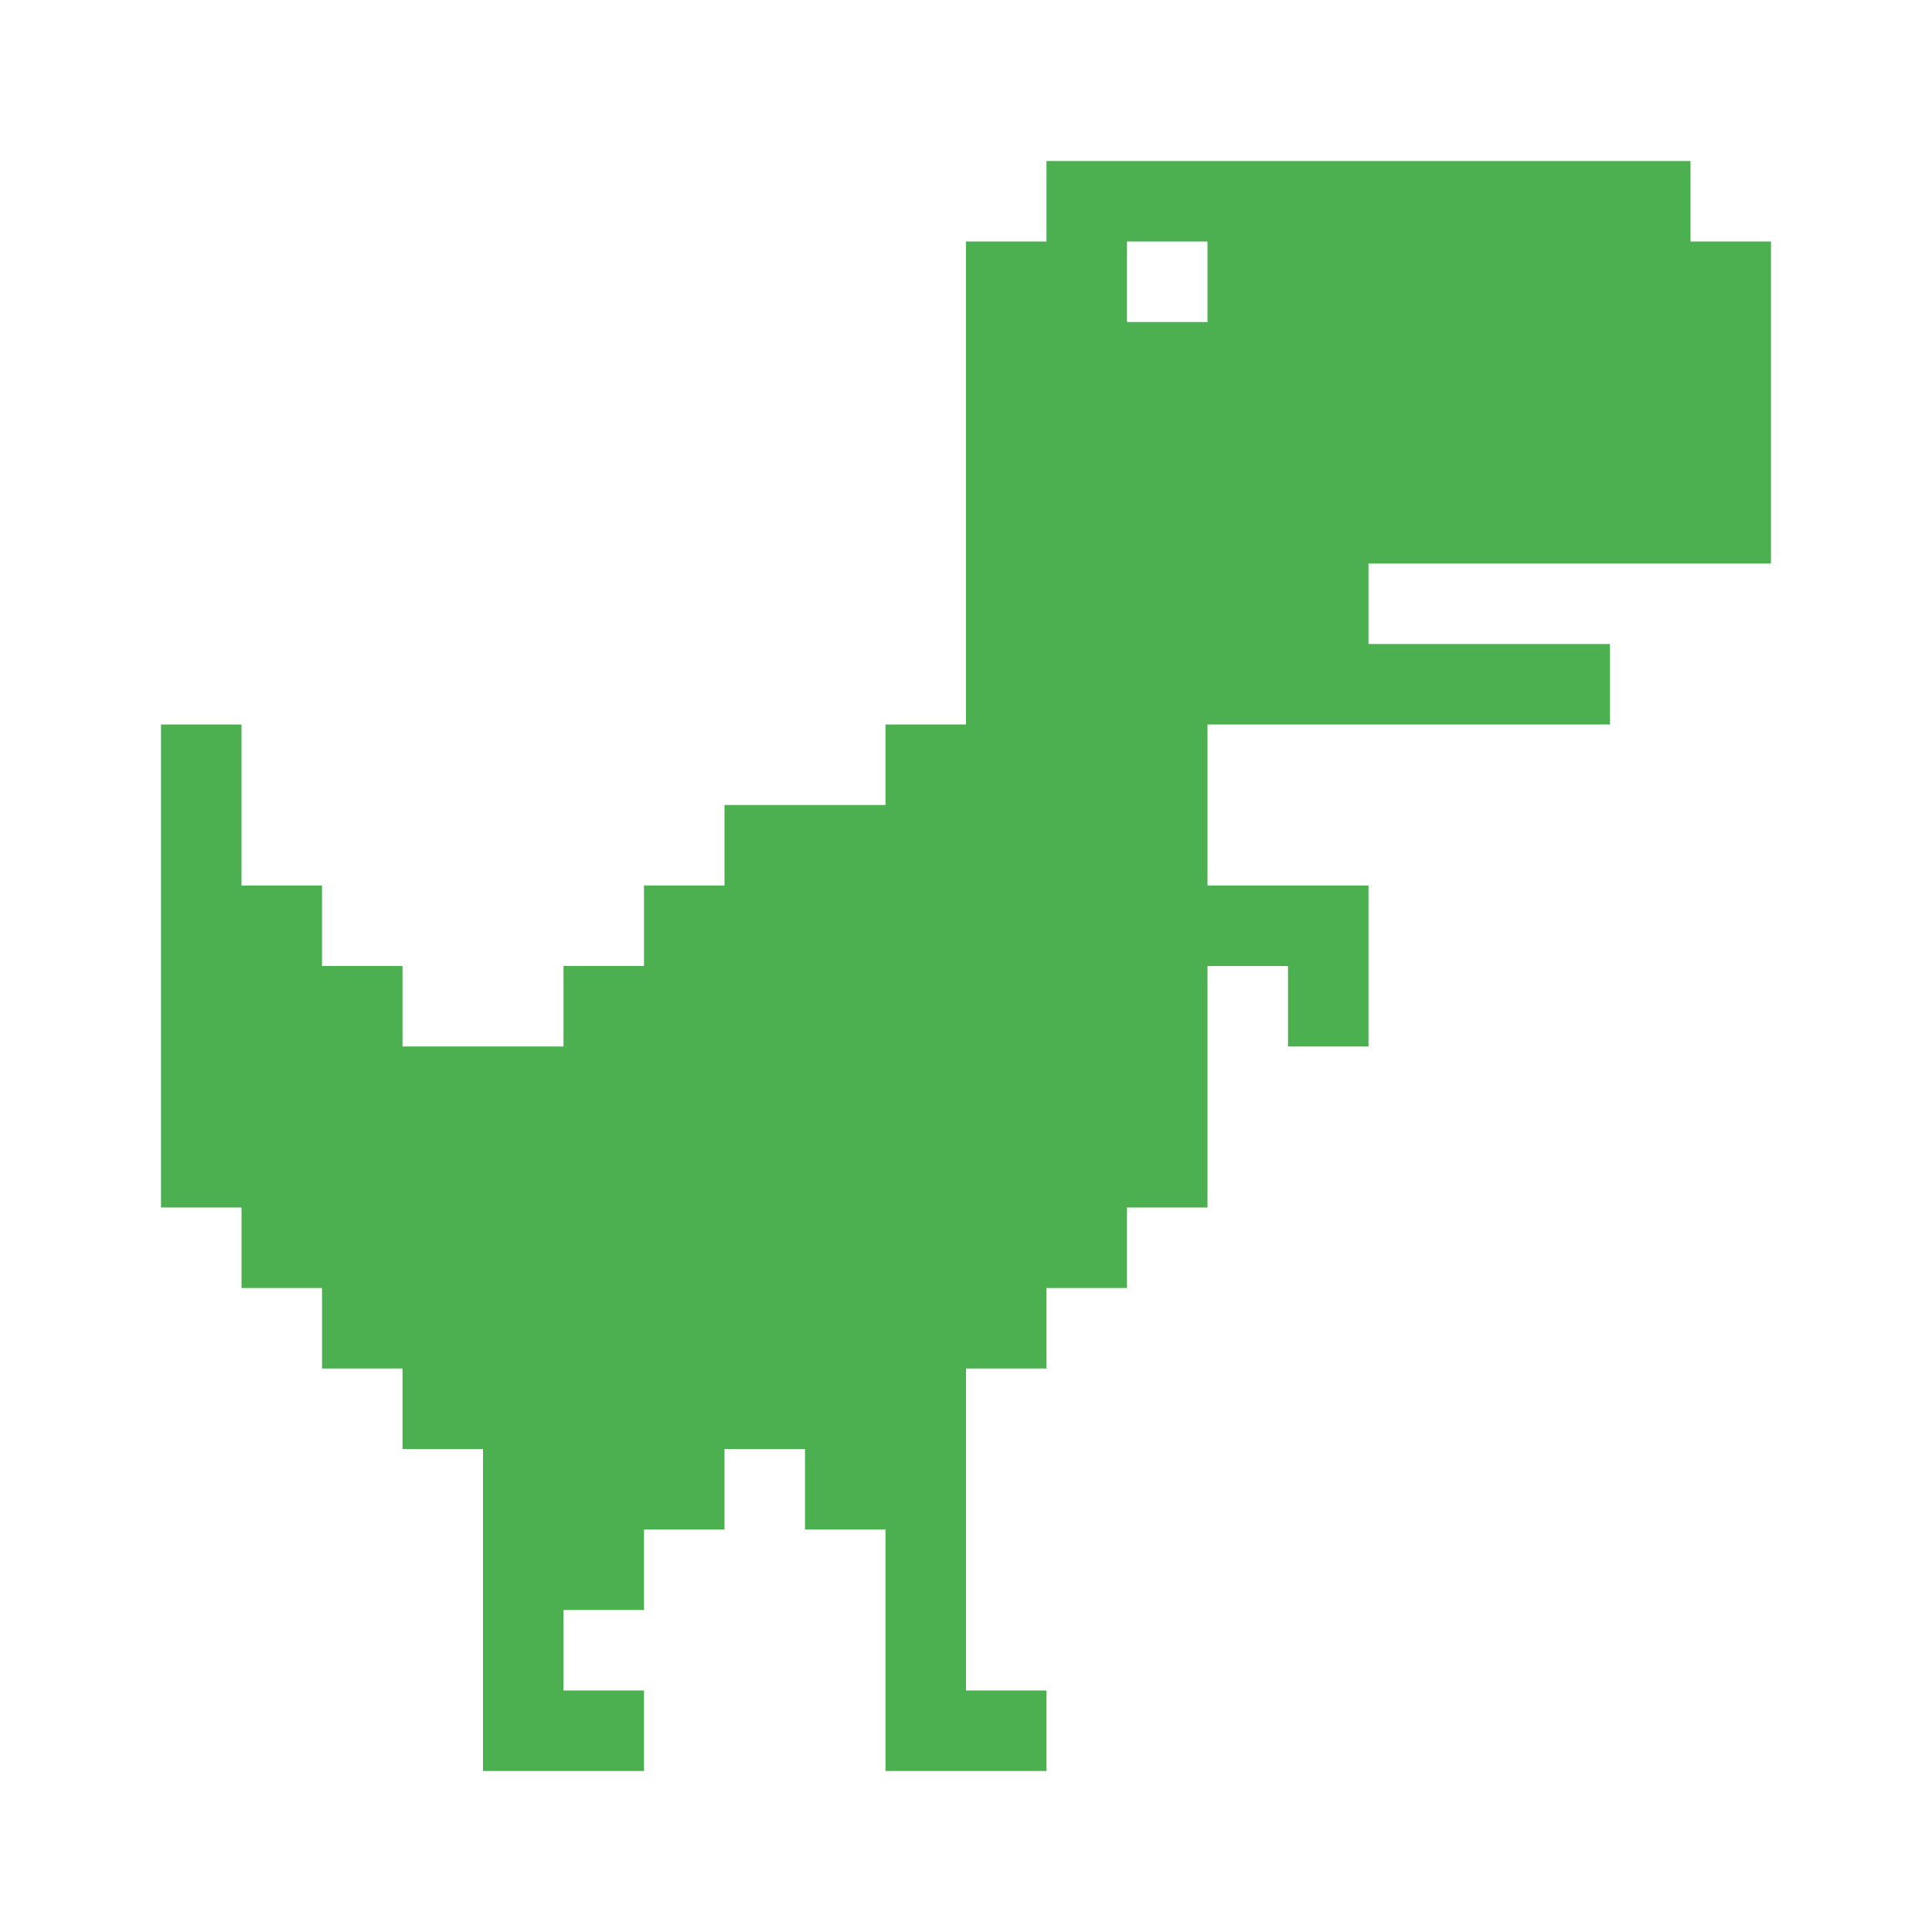
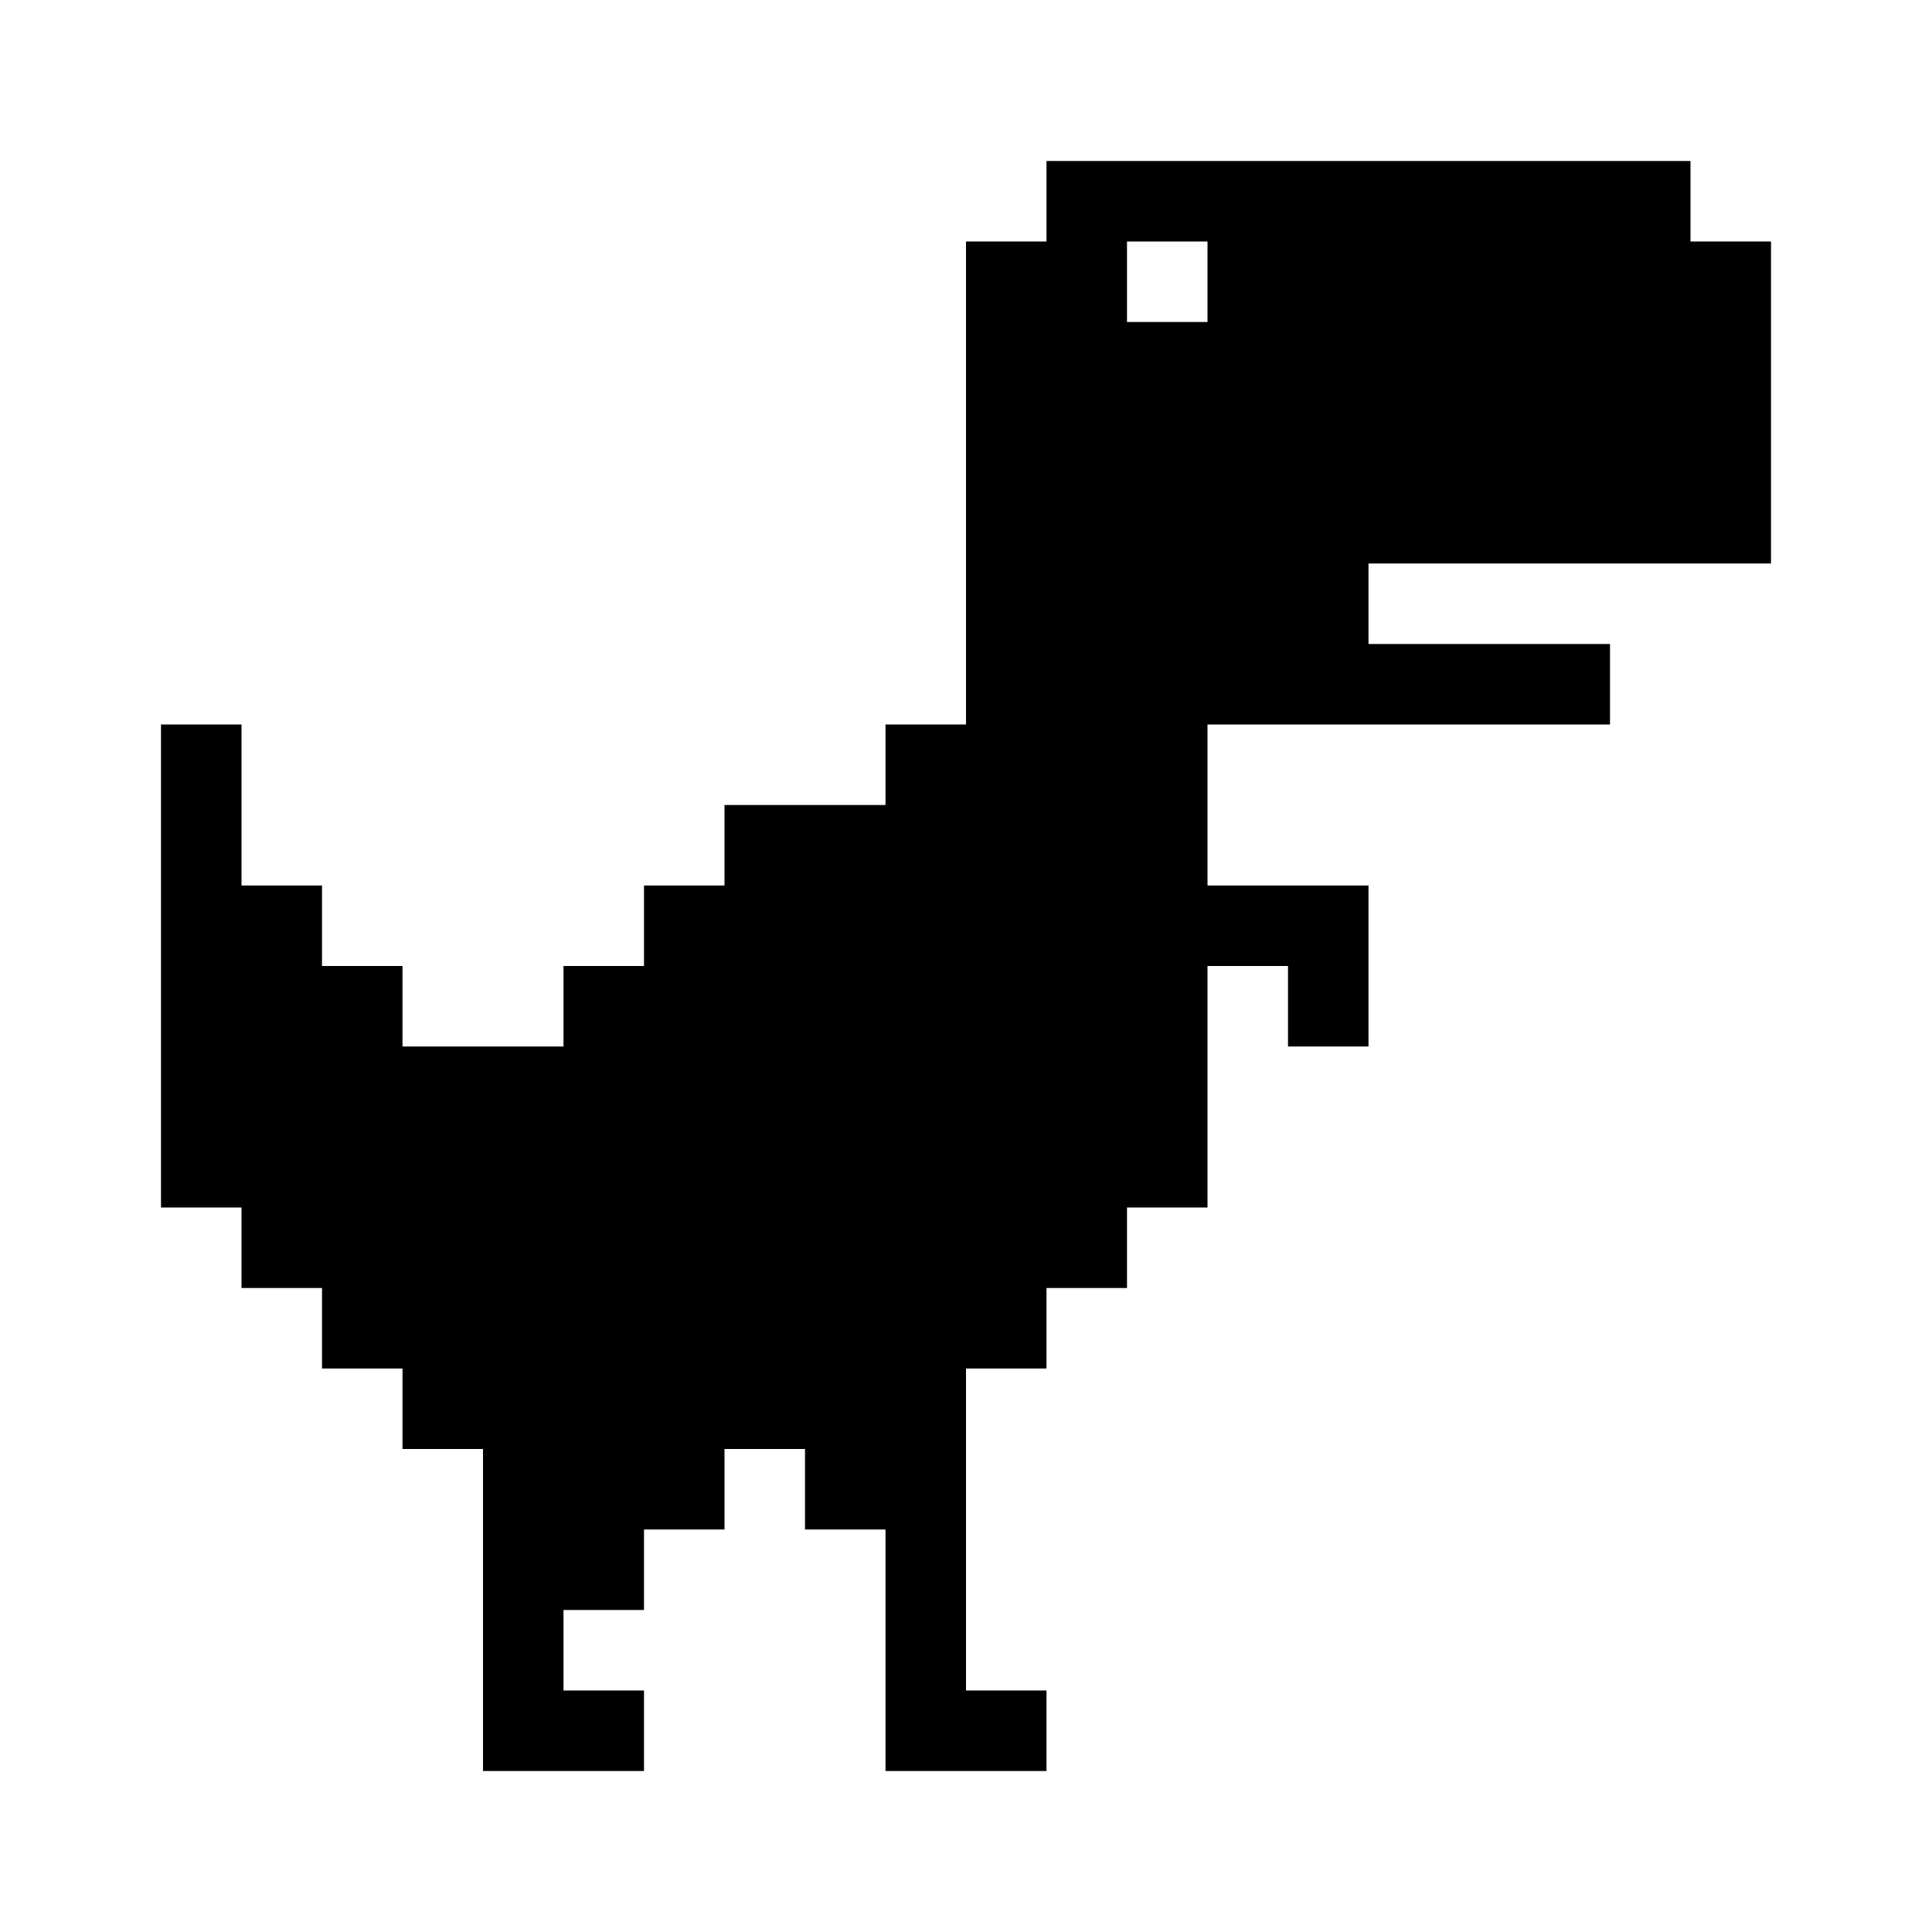
- <svg xmlns="http://www.w3.org/2000/svg" viewBox="0 0 24 24" fill="#4CAF50">
+ <svg xmlns="http://www.w3.org/2000/svg" viewBox="0 0 24 24" fill="#000000">
  <path d="M13 2V3H12V9H11V10H9V11H8V12H7V13H5V12H4V11H3V9H2V15H3V16H4V17H5V18H6V22H8V21H7V20H8V19H9V18H10V19H11V22H13V21H12V17H13V16H14V15H15V12H16V13H17V11H15V9H20V8H17V7H22V3H21V2M14 3H15V4H14Z" />
</svg>
